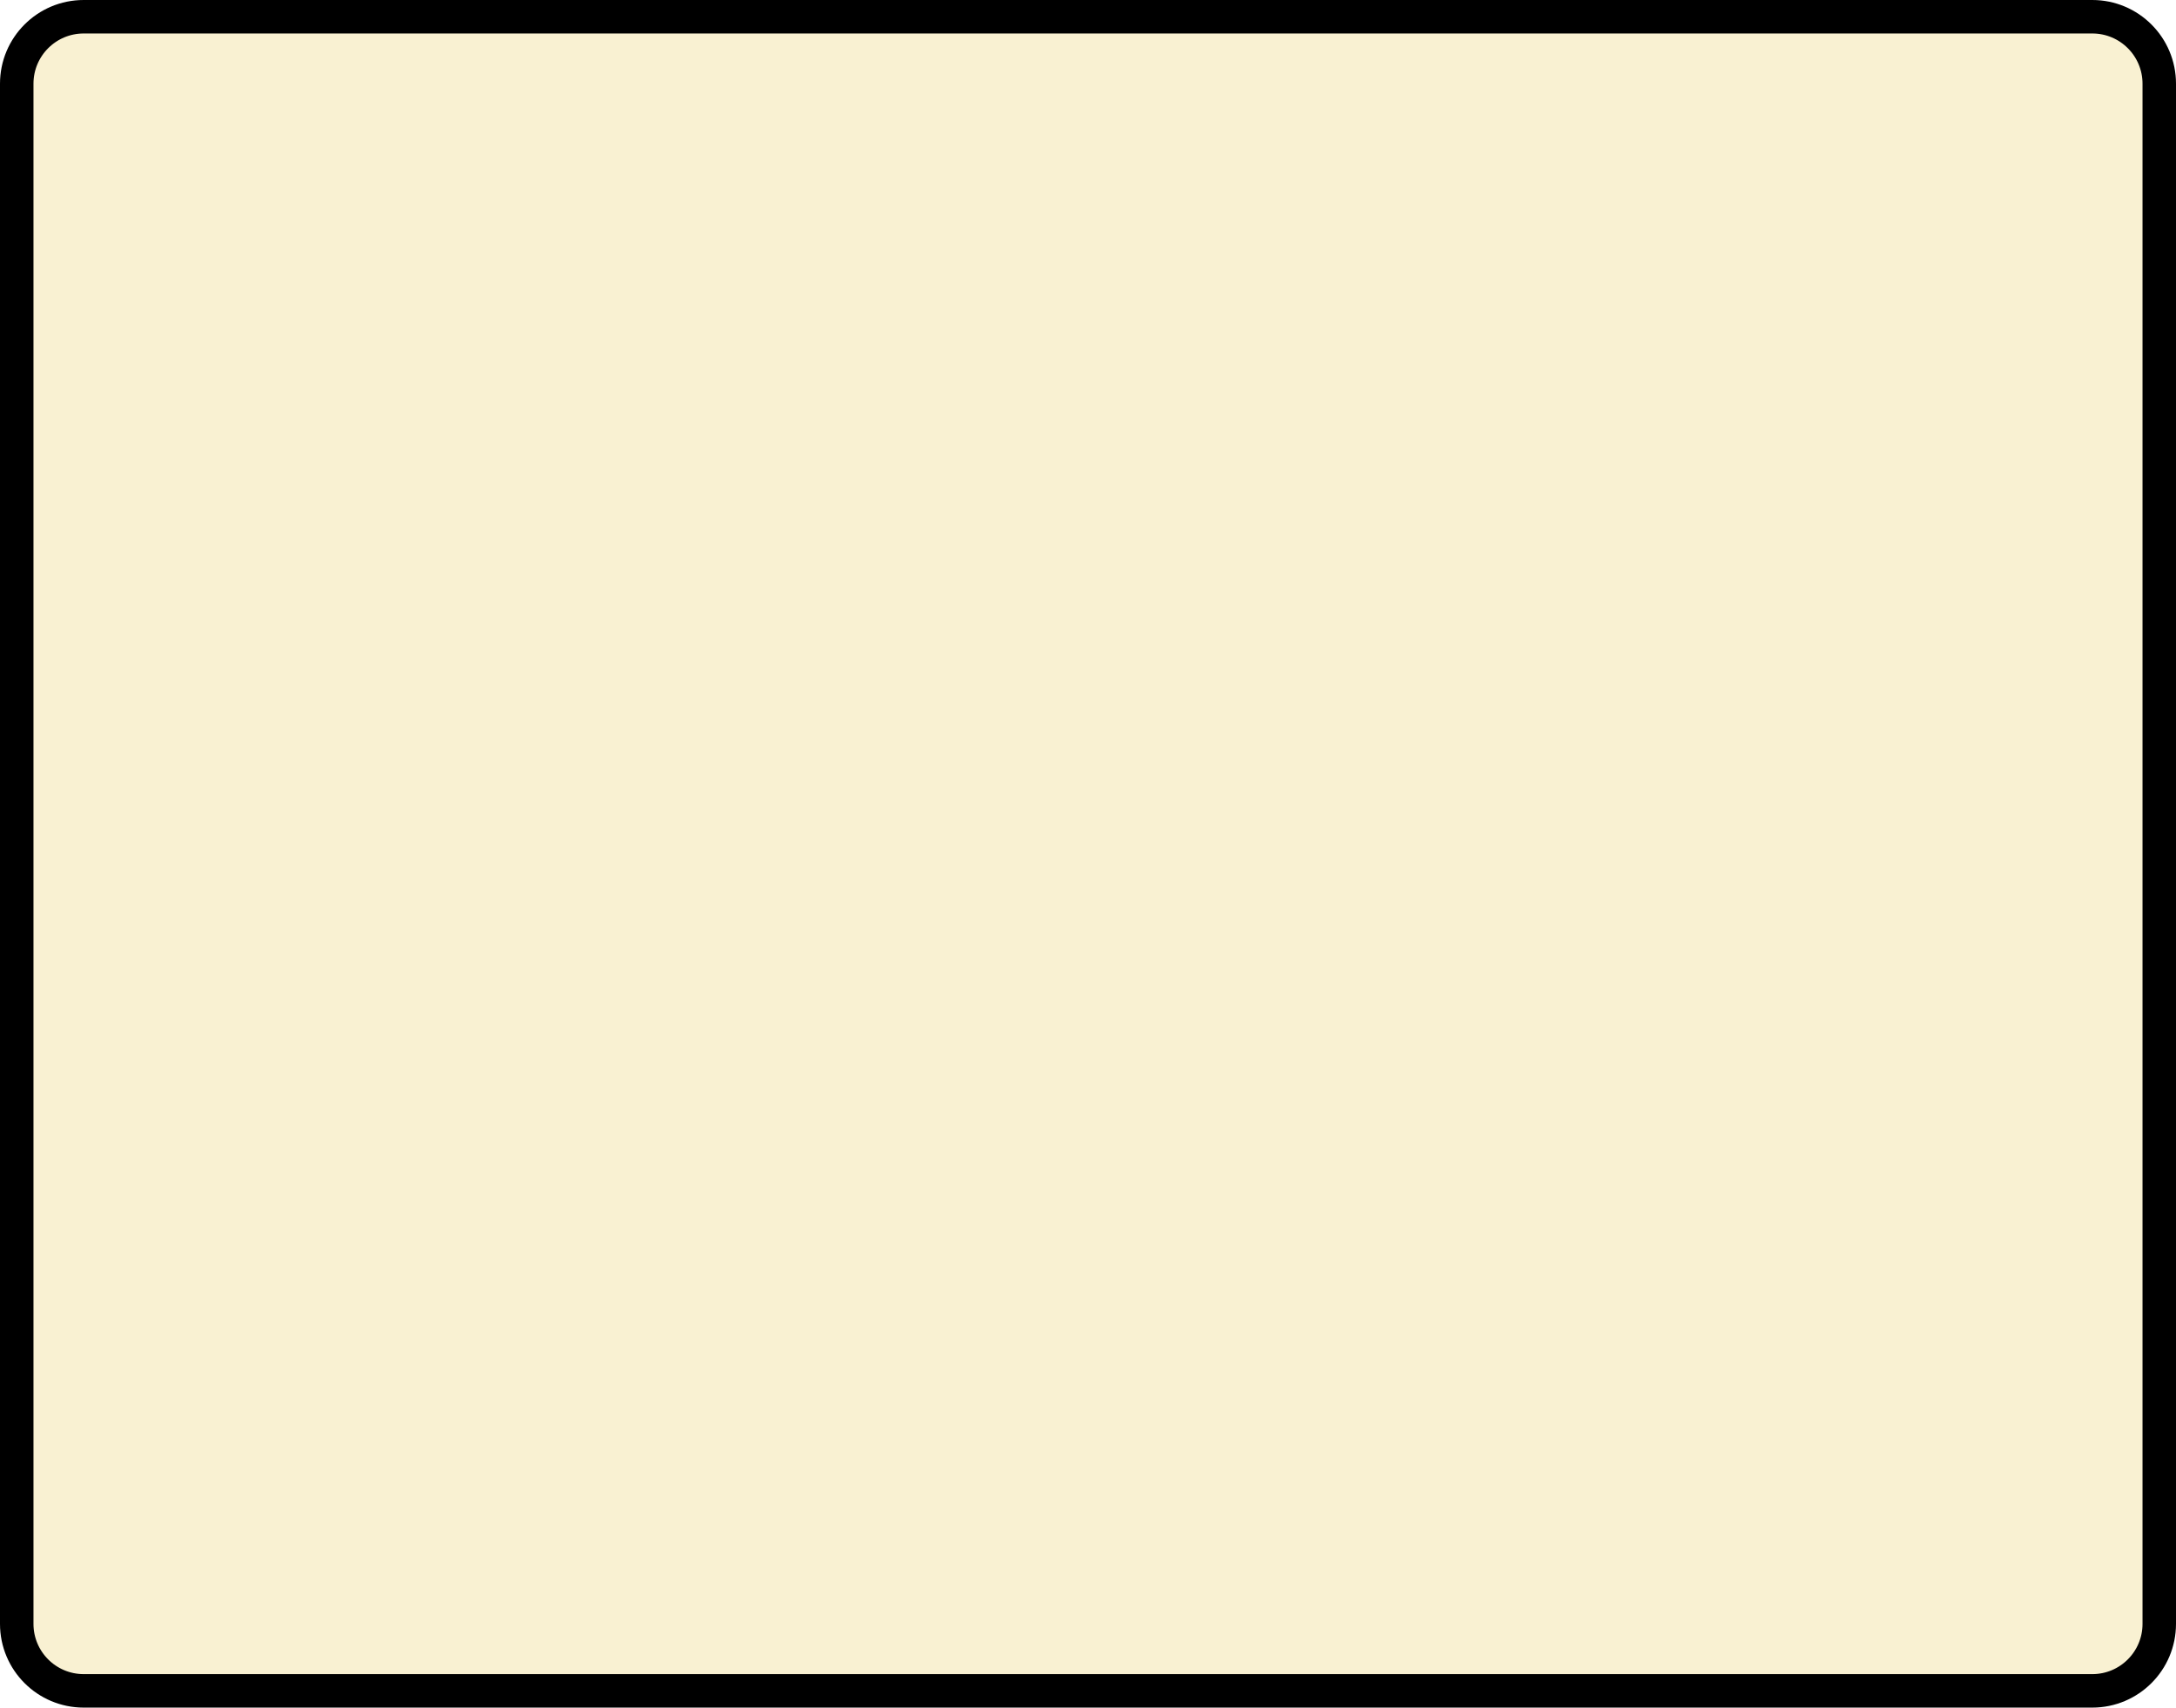
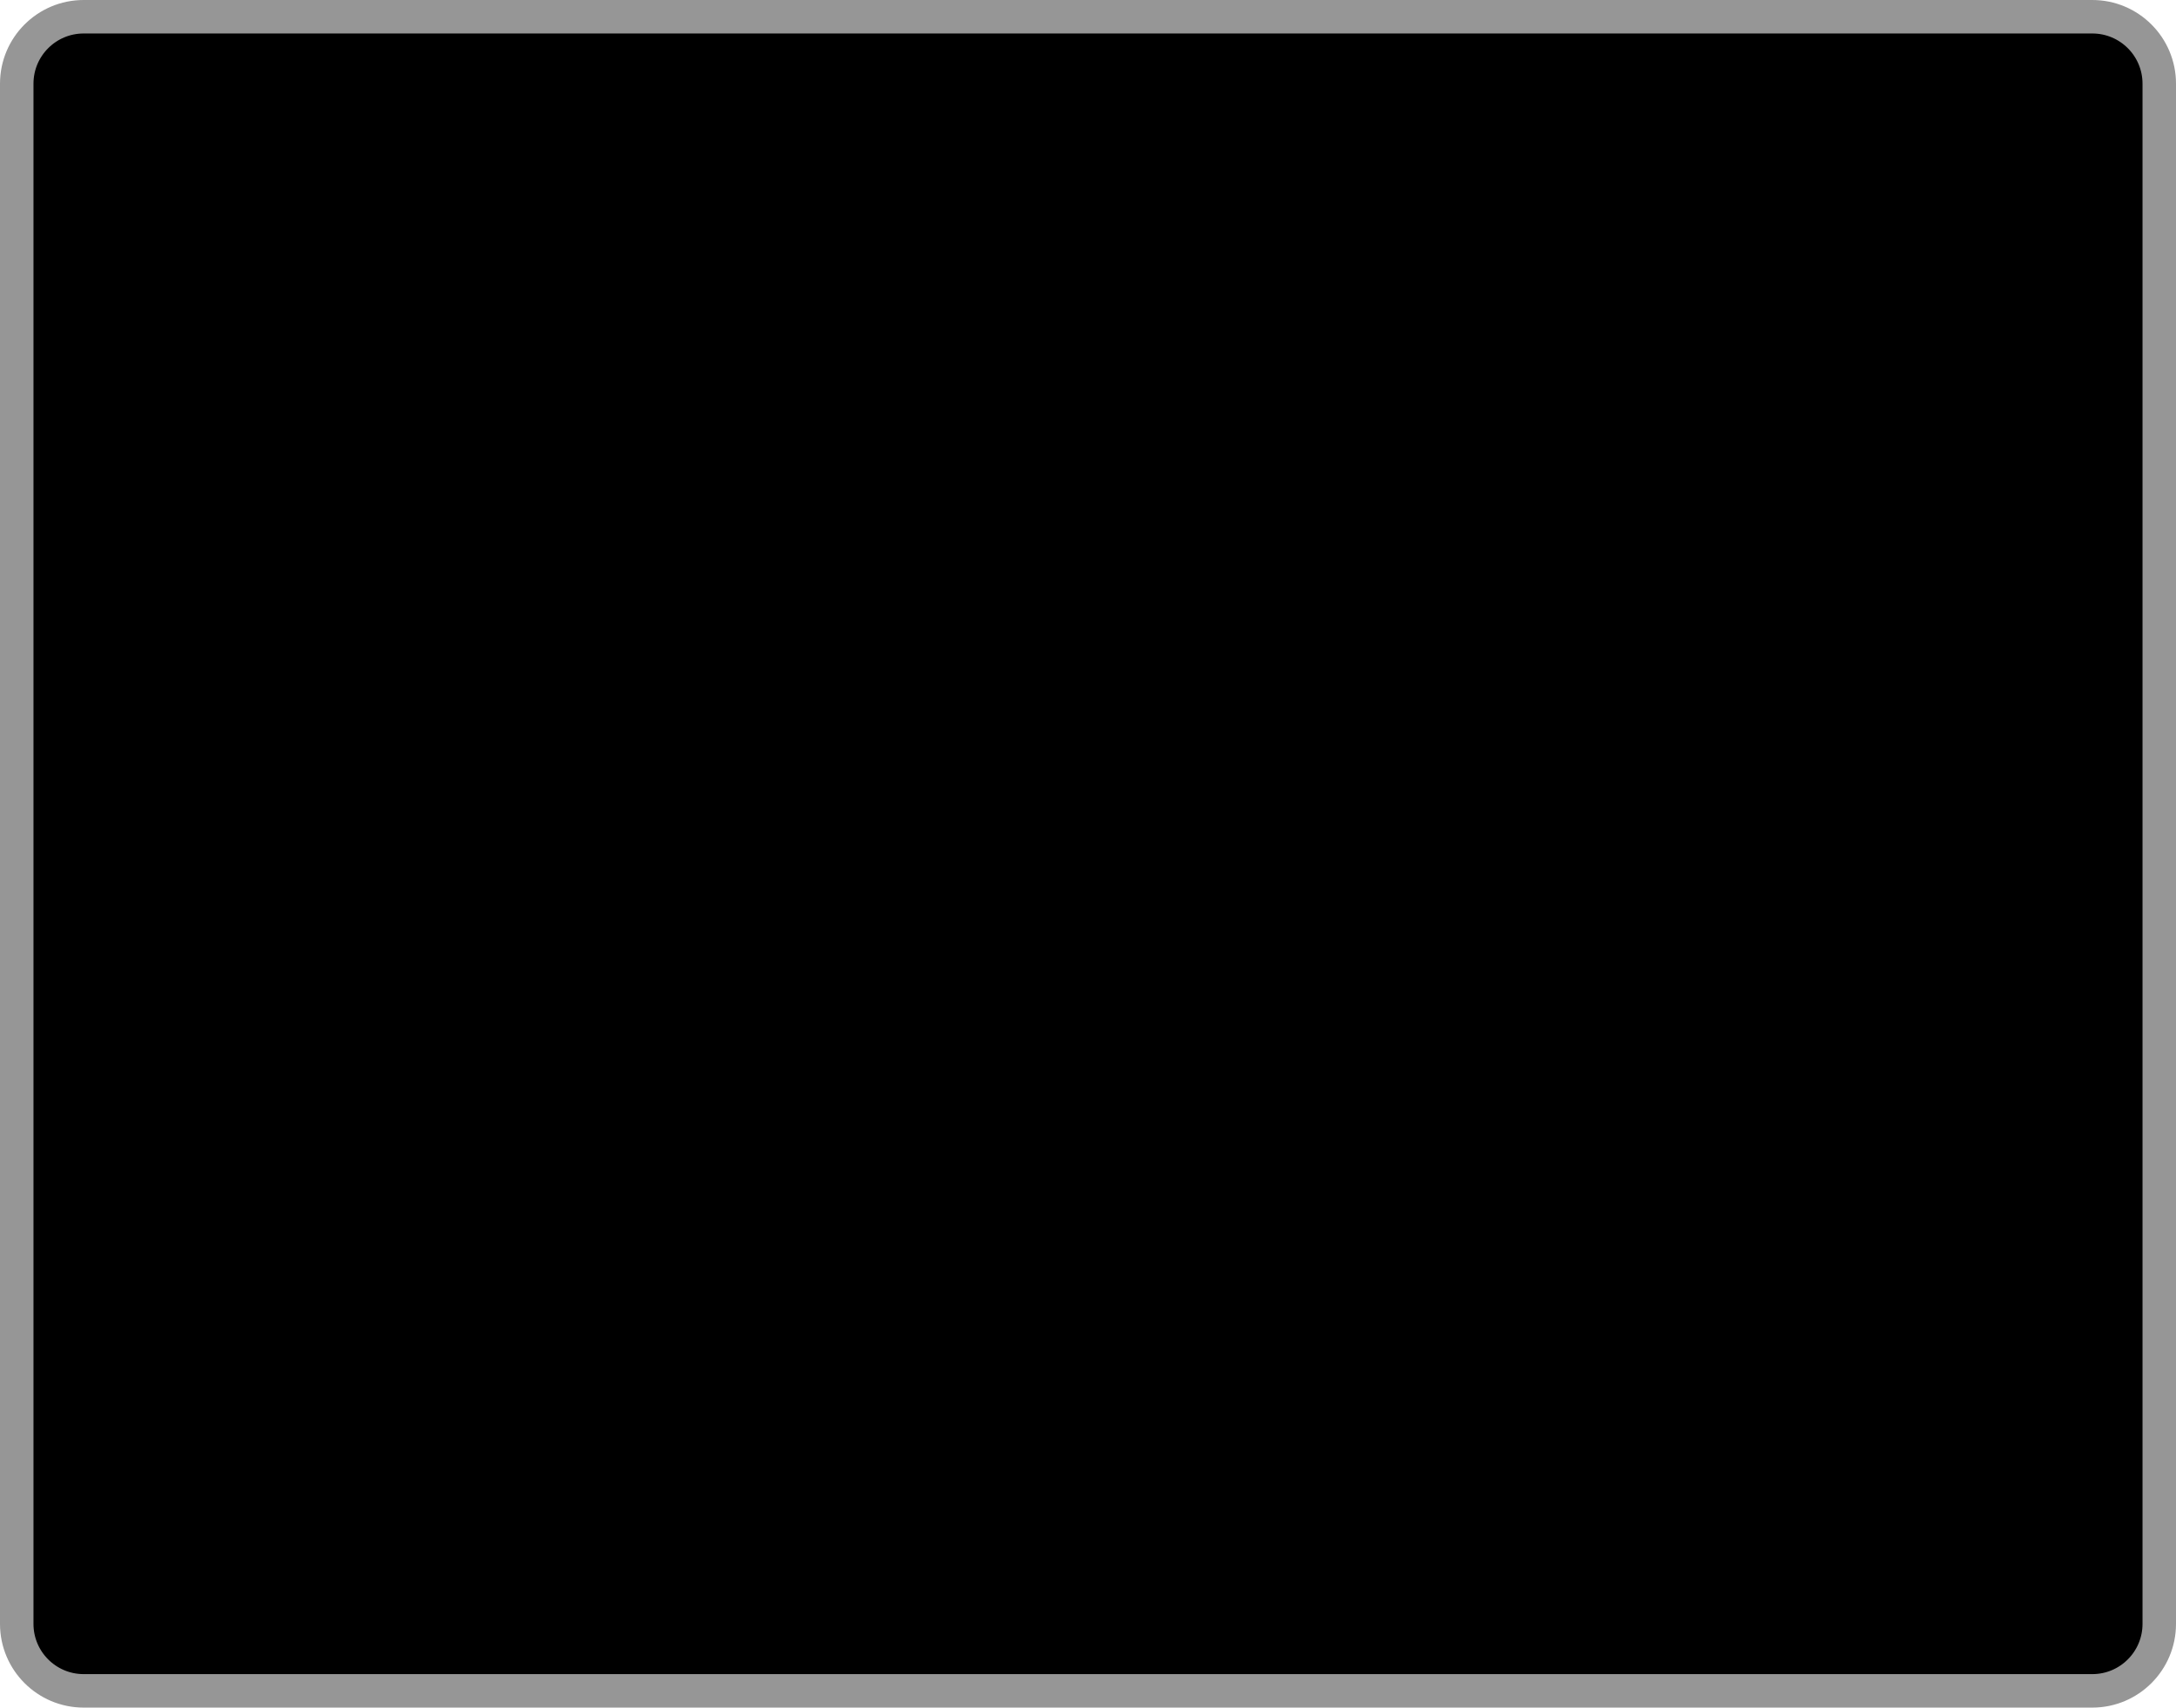
<svg xmlns="http://www.w3.org/2000/svg" width="100%" height="100%" viewBox="0 0 65 51">
-   <rect x="0.5" y="0.5" width="64" height="50" rx="2" ry="2" id="shield" style="fill:#f9f1d2;stroke:#000000;stroke-width:1;" />
+   <rect x="0.5" y="0.5" width="64" height="50" rx="2" ry="2" id="shield" style="fill:#000000;stroke:#969696;stroke-width:1;" />
</svg>
